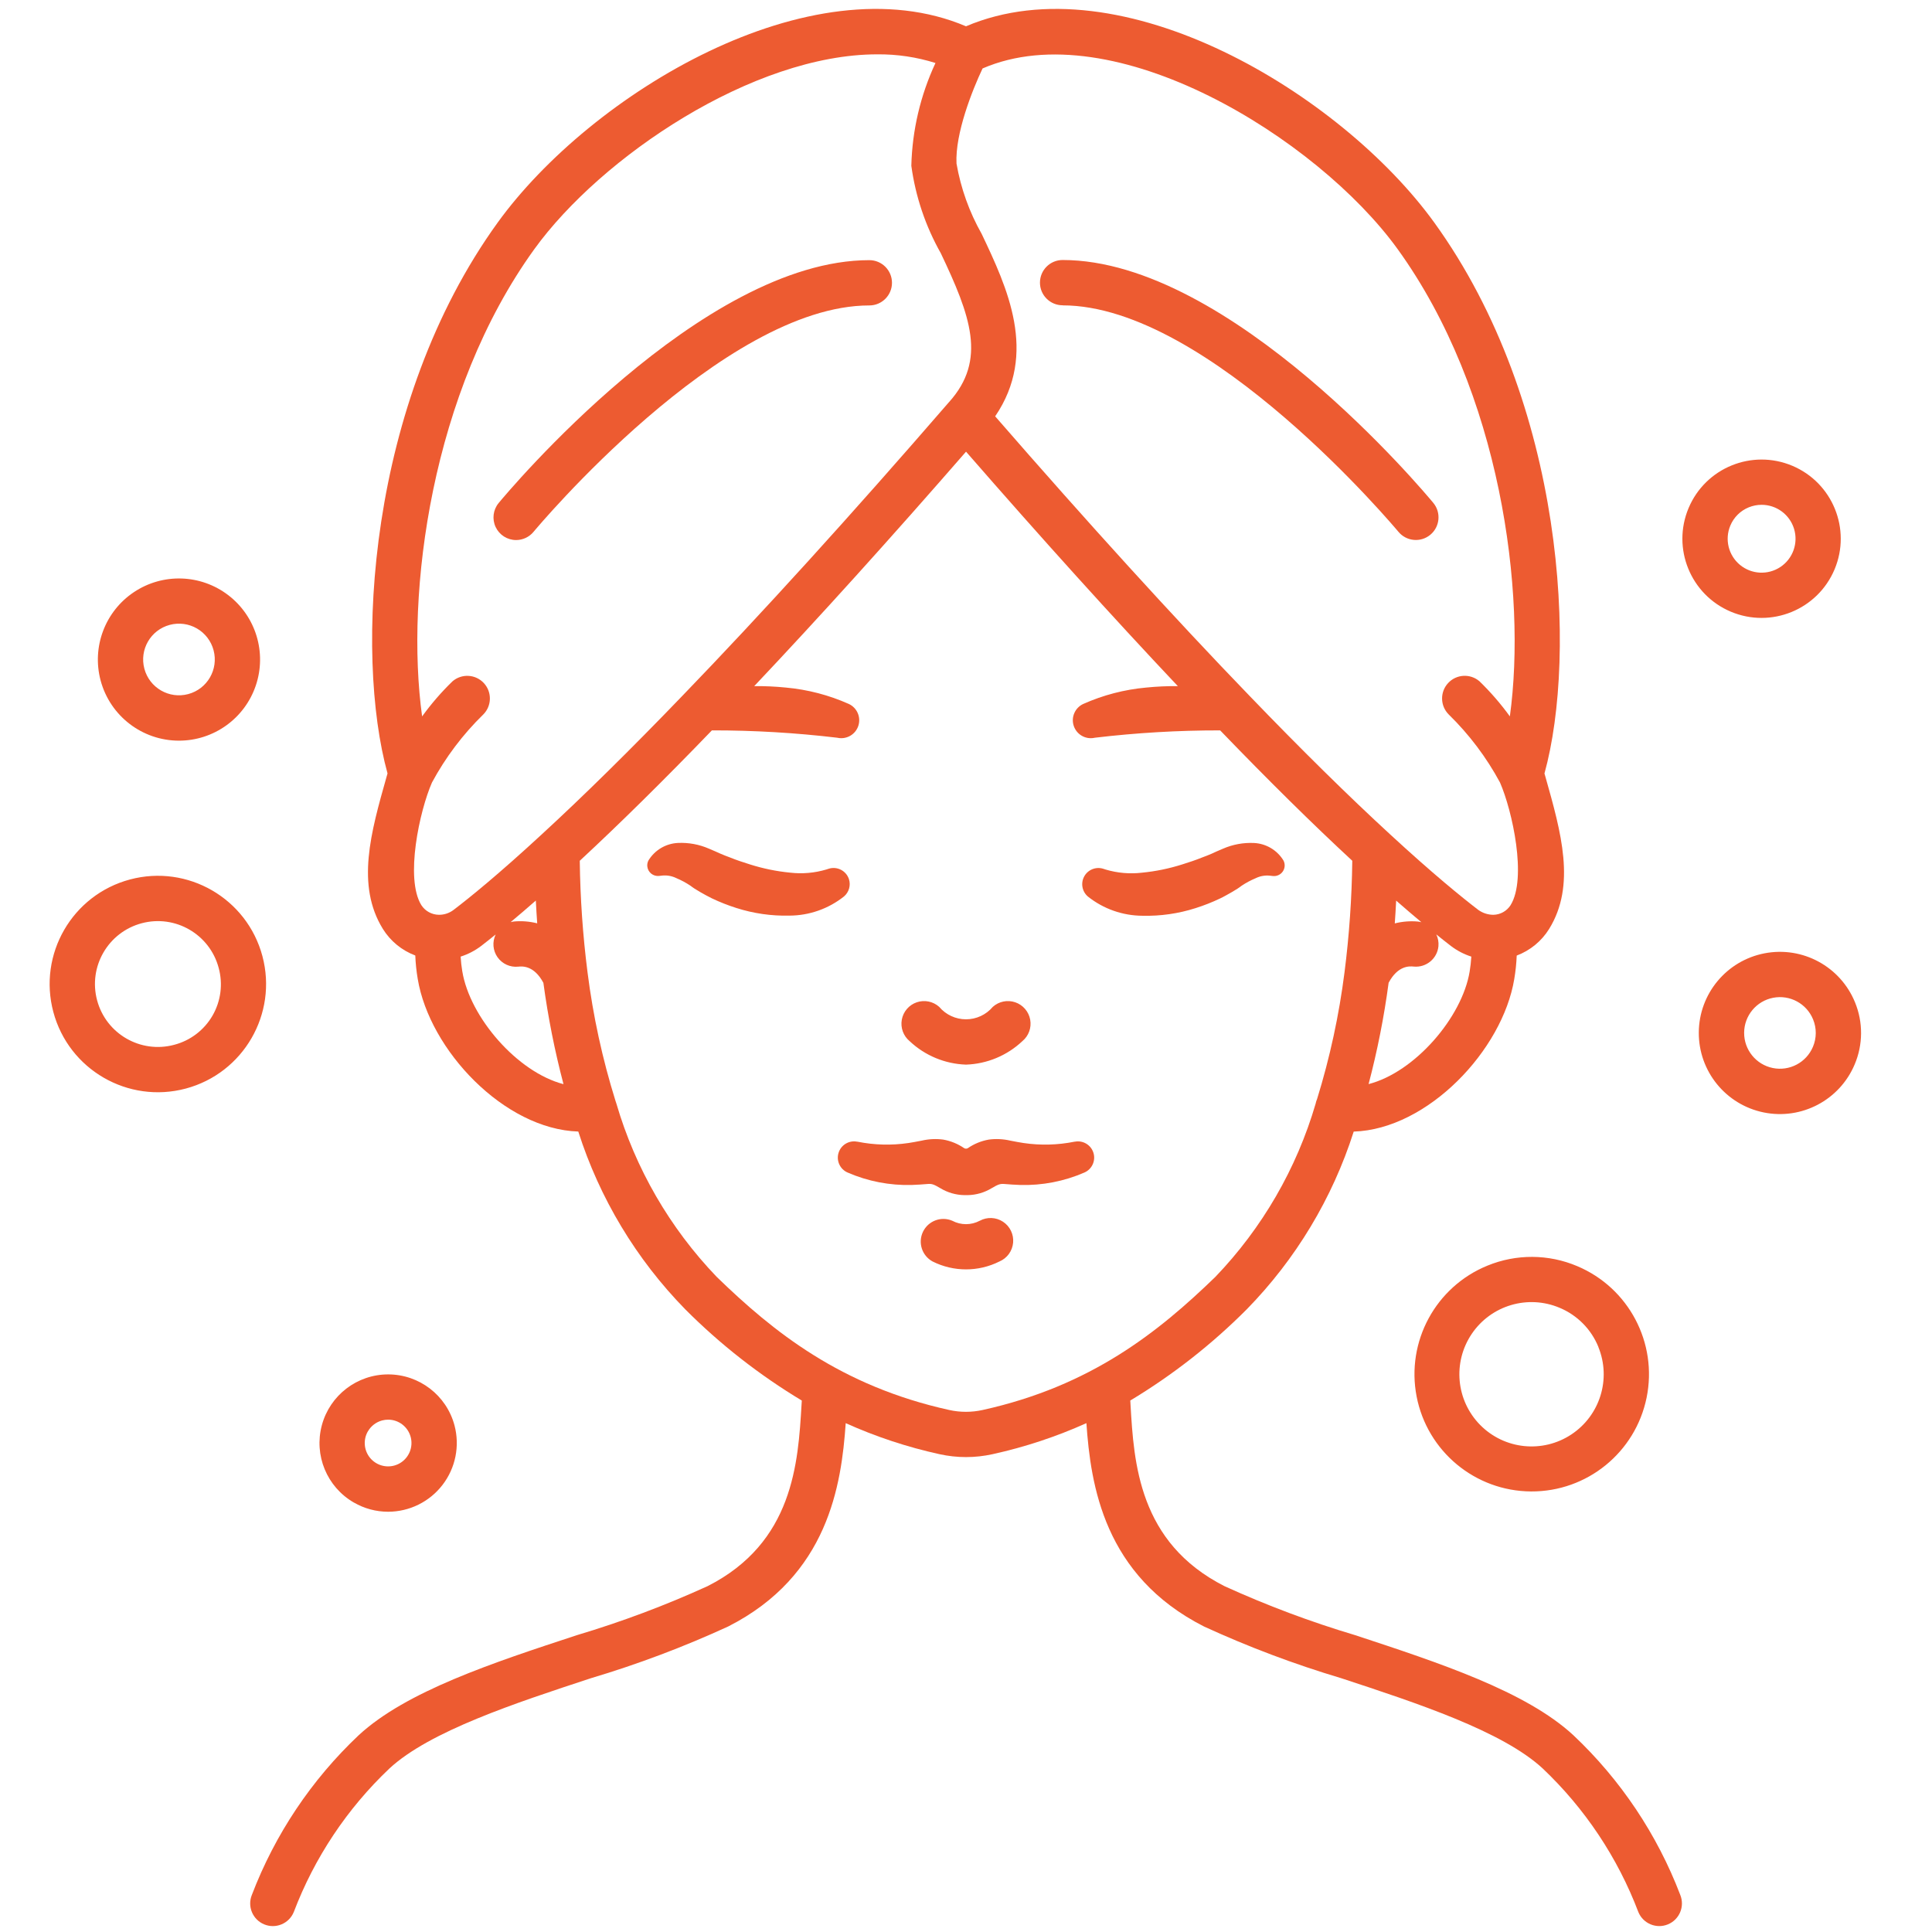
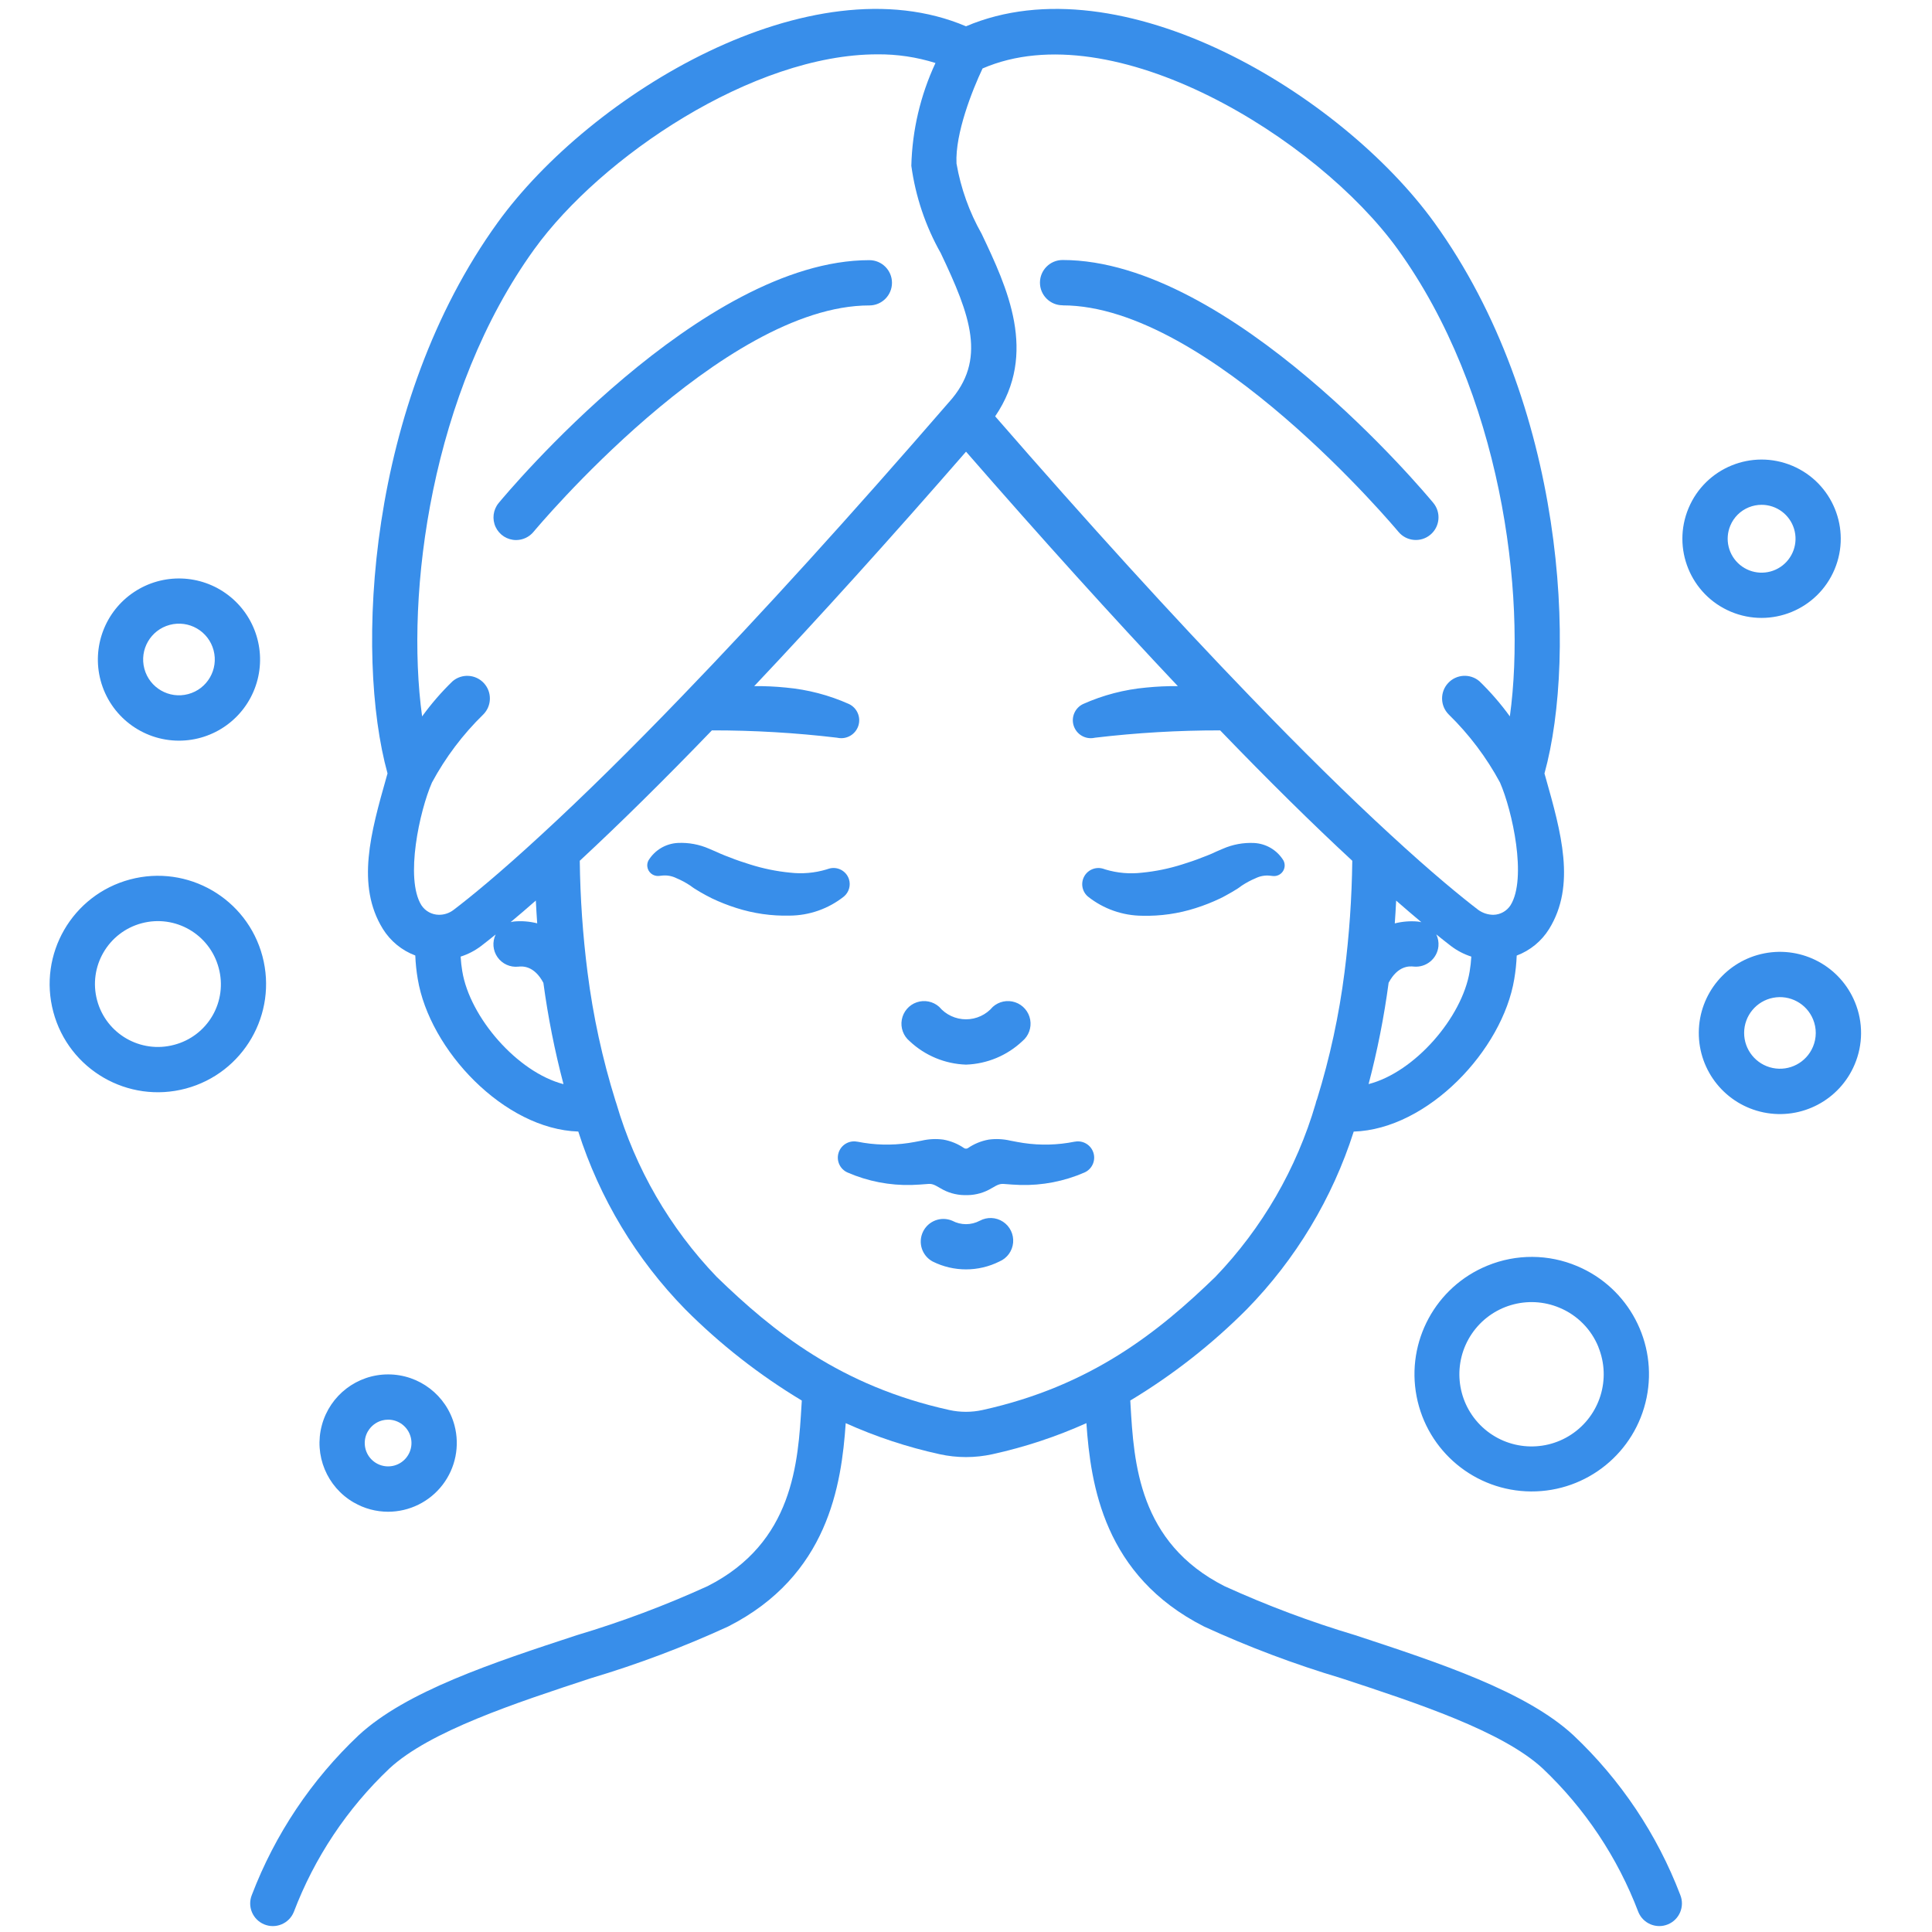
<svg xmlns="http://www.w3.org/2000/svg" version="1.1" width="512" height="512" x="0" y="0" viewBox="0 0 128 128" style="enable-background:new 0 0 512 512" xml:space="preserve" class="">
  <g>
-     <path d="M98.546 83.852a7.768 7.768 0 1 0 5.947.032 7.717 7.717 0 0 0-5.947-.032zm7.35 5.393a4.781 4.781 0 1 1-2.567-2.6 4.74 4.74 0 0 1 2.571 2.6zM17.386 63.346a7.169 7.169 0 1 0-5.076 8.774 7.173 7.173 0 0 0 5.076-8.774zm-5.85 5.876a4.168 4.168 0 1 1 2.951-5.1 4.137 4.137 0 0 1-2.951 5.1zM122.9 66.408a5.374 5.374 0 1 0-.023 4.112 5.338 5.338 0 0 0 .023-4.112zm-2.789 2.948a2.372 2.372 0 1 1 .011-1.817 2.354 2.354 0 0 1-.011 1.818zM11.859 49.071a5.373 5.373 0 1 0-5.193-3.987 5.377 5.377 0 0 0 5.193 3.987zm-.614-7.671a2.37 2.37 0 0 1 2.905 1.681 2.373 2.373 0 1 1-2.905-1.681zM23.44 99.544a4.533 4.533 0 0 0 2.271.613 4.556 4.556 0 0 0 4.4-5.725 4.549 4.549 0 1 0-6.673 5.112zm.936-4.715a1.547 1.547 0 0 1 .942-.721 1.592 1.592 0 0 1 .4-.052 1.548 1.548 0 1 1-1.345.773zM114.674 40.527a5.247 5.247 0 0 0 6.869-2.8 5.245 5.245 0 1 0-6.869 2.8zm-.035-5.706a2.234 2.234 0 0 1 1.221-1.209 2.261 2.261 0 0 1 .849-.167 2.248 2.248 0 1 1-2.07 1.376zM64 70.534a5.72 5.72 0 0 0 3.733-1.554 1.5 1.5 0 1 0-1.957-2.273 2.324 2.324 0 0 1-3.552 0 1.5 1.5 0 1 0-1.957 2.273A5.72 5.72 0 0 0 64 70.534zM71.208 75.64h-.018a9.838 9.838 0 0 1-3.376.088c-.28-.041-.553-.095-.88-.158a3.991 3.991 0 0 0-1.425-.069 3.522 3.522 0 0 0-1.386.567.241.241 0 0 1-.246 0 3.522 3.522 0 0 0-1.386-.567 3.991 3.991 0 0 0-1.425.069c-.326.063-.6.117-.88.158a9.831 9.831 0 0 1-3.375-.088h-.019a1.076 1.076 0 0 0-.631 2.045 9.963 9.963 0 0 0 4.248.822c.362-.01.728-.04 1.039-.064.292-.026.417.022.851.277a3.159 3.159 0 0 0 1.589.46h.224a3.159 3.159 0 0 0 1.589-.46c.434-.255.559-.3.851-.277.311.024.677.054 1.039.064a9.963 9.963 0 0 0 4.248-.822 1.076 1.076 0 0 0-.631-2.045zM64.912 80.877a1.944 1.944 0 0 1-1.824 0 1.5 1.5 0 0 0-1.3 2.7 4.943 4.943 0 0 0 4.426 0 1.5 1.5 0 1 0-1.3-2.7zM81.609 59.107l.381-.232c.12-.076.176-.125.268-.191a5.5 5.5 0 0 1 .933-.5 1.722 1.722 0 0 1 .943-.168l.2.022a.705.705 0 0 0 .7-1.026 2.423 2.423 0 0 0-1.954-1.162 4.6 4.6 0 0 0-2.062.382l-.423.181-.311.143c-.214.087-.423.181-.646.256-.43.176-.878.321-1.322.461a12.913 12.913 0 0 1-2.661.545 5.983 5.983 0 0 1-2.405-.209l-.146-.048a1.073 1.073 0 0 0-1.024 1.84 5.844 5.844 0 0 0 3.613 1.27 10.691 10.691 0 0 0 3.517-.505 12.614 12.614 0 0 0 1.622-.639c.268-.127.52-.277.777-.42zM56.245 58.247a1.073 1.073 0 0 0-1.352-.688l-.145.047a5.983 5.983 0 0 1-2.4.209 12.913 12.913 0 0 1-2.661-.545c-.444-.14-.892-.285-1.322-.461-.223-.075-.432-.169-.646-.256l-.319-.143-.423-.181a4.6 4.6 0 0 0-2.062-.382 2.423 2.423 0 0 0-1.954 1.162.69.69 0 0 0-.075.4.706.706 0 0 0 .779.623l.2-.022a1.722 1.722 0 0 1 .943.168 5.461 5.461 0 0 1 .932.5c.093.066.149.115.269.191l.381.232c.257.143.512.292.775.417a12.614 12.614 0 0 0 1.622.639 10.691 10.691 0 0 0 3.517.505 5.844 5.844 0 0 0 3.613-1.27 1.076 1.076 0 0 0 .328-1.145z" fill="#ed5b31" opacity="1" data-original="#ed5b31" class="" />
-     <path d="M104.243 114.966c-3.148-2.915-8.9-4.8-14.456-6.631a67.319 67.319 0 0 1-8.664-3.249c-5.686-2.885-6-8.172-6.224-12.032 0-.094-.011-.173-.017-.264a40.031 40.031 0 0 0 7.718-6.044 29.8 29.8 0 0 0 7.087-11.775c4.907-.157 9.859-5.394 10.637-10.108a12.131 12.131 0 0 0 .162-1.554 4.317 4.317 0 0 0 2.147-1.762c1.789-2.9.8-6.387-.244-10.079l-.064-.223c2.172-7.864 1.363-24.51-7.3-36.5C88.86 6.218 74.261-2.62 64 1.742c-10.262-4.363-24.86 4.475-31.025 13-8.667 11.994-9.476 28.64-7.3 36.5l-.064.223c-1.045 3.692-2.033 7.179-.245 10.079a4.315 4.315 0 0 0 2.148 1.76 11.947 11.947 0 0 0 .161 1.547c.779 4.722 5.731 9.96 10.638 10.117A29.8 29.8 0 0 0 45.4 86.746a40.062 40.062 0 0 0 7.722 6.044c-.006.091-.012.17-.017.264-.228 3.86-.539 9.147-6.224 12.032a67.319 67.319 0 0 1-8.664 3.249c-5.56 1.826-11.308 3.716-14.456 6.631a28.546 28.546 0 0 0-7.075 10.578 1.5 1.5 0 0 0 2.777 1.135 25.665 25.665 0 0 1 6.337-9.512c2.667-2.471 8.345-4.336 13.353-5.982a69.185 69.185 0 0 0 9.085-3.423c6.629-3.364 7.509-9.366 7.793-13.474a31.67 31.67 0 0 0 6.216 2.056 8.138 8.138 0 0 0 3.51 0 31.777 31.777 0 0 0 6.22-2.057c.284 4.108 1.164 10.11 7.793 13.474a69.185 69.185 0 0 0 9.085 3.423c5.008 1.646 10.686 3.511 13.353 5.982a25.665 25.665 0 0 1 6.337 9.512 1.5 1.5 0 0 0 2.777-1.135 28.546 28.546 0 0 0-7.079-10.577zM94.171 61.1a1.412 1.412 0 0 0-.217-.043 4.563 4.563 0 0 0-1.546.121c.036-.5.065-1 .091-1.51q.873.762 1.672 1.432zm-3.5 10.73A54.818 54.818 0 0 0 92 65.111c.617-1.161 1.4-1.1 1.663-1.073A1.5 1.5 0 0 0 95.3 62.69a1.488 1.488 0 0 0-.142-.783c.329.263.659.529.964.762a4.509 4.509 0 0 0 1.357.709 9.277 9.277 0 0 1-.111.988c-.499 3.039-3.636 6.675-6.7 7.459zm1.923-55.33c6.838 9.463 8.564 22.783 7.438 30.962a17.673 17.673 0 0 0-2.017-2.329 1.5 1.5 0 0 0-2.036 2.2 18.71 18.71 0 0 1 3.4 4.51c.817 1.869 1.8 6.35.7 8.128a1.384 1.384 0 0 1-1.135.637 1.726 1.726 0 0 1-1-.322c-1.1-.843-3.013-2.395-5.837-5-2.771-2.546-5.908-5.637-9.325-9.187-5.021-5.2-10.69-11.434-16.85-18.516 2.849-4.177.793-8.533-.894-12.088a14.454 14.454 0 0 1-1.667-4.66c-.1-1.992 1.059-4.893 1.727-6.3C73.748.792 87.271 9.139 92.594 16.5zM28.619 51.844a18.653 18.653 0 0 1 3.4-4.509 1.5 1.5 0 0 0-2.036-2.2 17.673 17.673 0 0 0-2.017 2.329c-1.126-8.179.6-21.5 7.438-30.962C39.823 10.393 49.889 3.6 58.125 3.6a12.446 12.446 0 0 1 3.853.574 17.116 17.116 0 0 0-1.6 6.81 16.226 16.226 0 0 0 1.953 5.794c1.965 4.139 3.064 7.061.55 9.857l-.019.02c-6.47 7.473-12.411 14.014-17.653 19.445-3.415 3.548-6.552 6.639-9.326 9.188-2.821 2.605-4.73 4.157-5.839 5a1.574 1.574 0 0 1-.966.319 1.4 1.4 0 0 1-1.162-.638c-1.096-1.769-.116-6.257.703-8.125zm6.881 7.819c.026.507.055 1.011.091 1.51a4.561 4.561 0 0 0-1.546-.121 1.412 1.412 0 0 0-.217.043q.801-.666 1.672-1.432zm-4.872 4.694a9.252 9.252 0 0 1-.11-.979 4.485 4.485 0 0 0 1.352-.7c.307-.235.639-.5.969-.766a1.491 1.491 0 0 0 1.5 2.131c.261-.028 1.045-.088 1.662 1.073a55.239 55.239 0 0 0 1.332 6.712c-3.063-.793-6.202-4.428-6.704-7.471zM65.1 93.416a5.112 5.112 0 0 1-2.209 0c-7.191-1.588-11.656-5.178-15.409-8.821a27.9 27.9 0 0 1-6.647-11.488 1.315 1.315 0 0 0-.058-.174 49.489 49.489 0 0 1-1.852-8.517 64.766 64.766 0 0 1-.514-7.388c2.638-2.445 5.574-5.341 8.754-8.639a69.666 69.666 0 0 1 8.3.487l.051.01a1.189 1.189 0 0 0 .725-2.245 13.144 13.144 0 0 0-4.172-1.088 18.733 18.733 0 0 0-2.1-.095c4.294-4.545 9-9.753 14.033-15.534 5.036 5.781 9.741 10.989 14.033 15.534a18.973 18.973 0 0 0-2.1.095 13.144 13.144 0 0 0-4.172 1.088 1.189 1.189 0 0 0 .726 2.245l.05-.01a69.626 69.626 0 0 1 8.3-.486c3.181 3.3 6.118 6.2 8.753 8.638a64.7 64.7 0 0 1-.514 7.386 49.572 49.572 0 0 1-1.816 8.394 1.512 1.512 0 0 0-.1.32 27.884 27.884 0 0 1-6.639 11.467c-3.761 3.642-8.223 7.232-15.423 8.821z" fill="#ed5b31" opacity="1" data-original="#ed5b31" class="" />
-     <path d="M34.19 35.78a1.5 1.5 0 0 0 1.158-.544c.124-.15 12.513-15 22.248-15a1.5 1.5 0 0 0 0-3c-11.132 0-24.018 15.437-24.561 16.093a1.5 1.5 0 0 0 1.155 2.451zM70.4 20.231c9.722 0 22.124 14.855 22.248 15a1.5 1.5 0 1 0 2.313-1.912c-.543-.656-13.429-16.093-24.561-16.093a1.5 1.5 0 0 0 0 3z" fill="#ed5b31" opacity="1" data-original="#ed5b31" class="" />
+     <path d="M98.546 83.852a7.768 7.768 0 1 0 5.947.032 7.717 7.717 0 0 0-5.947-.032zm7.35 5.393a4.781 4.781 0 1 1-2.567-2.6 4.74 4.74 0 0 1 2.571 2.6zM17.386 63.346a7.169 7.169 0 1 0-5.076 8.774 7.173 7.173 0 0 0 5.076-8.774zm-5.85 5.876a4.168 4.168 0 1 1 2.951-5.1 4.137 4.137 0 0 1-2.951 5.1zM122.9 66.408a5.374 5.374 0 1 0-.023 4.112 5.338 5.338 0 0 0 .023-4.112zm-2.789 2.948a2.372 2.372 0 1 1 .011-1.817 2.354 2.354 0 0 1-.011 1.818zM11.859 49.071a5.373 5.373 0 1 0-5.193-3.987 5.377 5.377 0 0 0 5.193 3.987zm-.614-7.671a2.37 2.37 0 0 1 2.905 1.681 2.373 2.373 0 1 1-2.905-1.681zM23.44 99.544a4.533 4.533 0 0 0 2.271.613 4.556 4.556 0 0 0 4.4-5.725 4.549 4.549 0 1 0-6.673 5.112zm.936-4.715a1.547 1.547 0 0 1 .942-.721 1.592 1.592 0 0 1 .4-.052 1.548 1.548 0 1 1-1.345.773zM114.674 40.527a5.247 5.247 0 0 0 6.869-2.8 5.245 5.245 0 1 0-6.869 2.8zm-.035-5.706a2.234 2.234 0 0 1 1.221-1.209 2.261 2.261 0 0 1 .849-.167 2.248 2.248 0 1 1-2.07 1.376zM64 70.534a5.72 5.72 0 0 0 3.733-1.554 1.5 1.5 0 1 0-1.957-2.273 2.324 2.324 0 0 1-3.552 0 1.5 1.5 0 1 0-1.957 2.273A5.72 5.72 0 0 0 64 70.534zM71.208 75.64h-.018a9.838 9.838 0 0 1-3.376.088c-.28-.041-.553-.095-.88-.158a3.991 3.991 0 0 0-1.425-.069 3.522 3.522 0 0 0-1.386.567.241.241 0 0 1-.246 0 3.522 3.522 0 0 0-1.386-.567 3.991 3.991 0 0 0-1.425.069c-.326.063-.6.117-.88.158a9.831 9.831 0 0 1-3.375-.088h-.019a1.076 1.076 0 0 0-.631 2.045 9.963 9.963 0 0 0 4.248.822c.362-.01.728-.04 1.039-.064.292-.026.417.022.851.277a3.159 3.159 0 0 0 1.589.46h.224a3.159 3.159 0 0 0 1.589-.46c.434-.255.559-.3.851-.277.311.024.677.054 1.039.064a9.963 9.963 0 0 0 4.248-.822 1.076 1.076 0 0 0-.631-2.045zM64.912 80.877a1.944 1.944 0 0 1-1.824 0 1.5 1.5 0 0 0-1.3 2.7 4.943 4.943 0 0 0 4.426 0 1.5 1.5 0 1 0-1.3-2.7zM81.609 59.107l.381-.232c.12-.076.176-.125.268-.191a5.5 5.5 0 0 1 .933-.5 1.722 1.722 0 0 1 .943-.168l.2.022a.705.705 0 0 0 .7-1.026 2.423 2.423 0 0 0-1.954-1.162 4.6 4.6 0 0 0-2.062.382l-.423.181-.311.143c-.214.087-.423.181-.646.256-.43.176-.878.321-1.322.461a12.913 12.913 0 0 1-2.661.545 5.983 5.983 0 0 1-2.405-.209l-.146-.048a1.073 1.073 0 0 0-1.024 1.84 5.844 5.844 0 0 0 3.613 1.27 10.691 10.691 0 0 0 3.517-.505 12.614 12.614 0 0 0 1.622-.639c.268-.127.52-.277.777-.42zM56.245 58.247a1.073 1.073 0 0 0-1.352-.688l-.145.047a5.983 5.983 0 0 1-2.4.209 12.913 12.913 0 0 1-2.661-.545c-.444-.14-.892-.285-1.322-.461-.223-.075-.432-.169-.646-.256l-.319-.143-.423-.181a4.6 4.6 0 0 0-2.062-.382 2.423 2.423 0 0 0-1.954 1.162.69.69 0 0 0-.075.4.706.706 0 0 0 .779.623l.2-.022a1.722 1.722 0 0 1 .943.168 5.461 5.461 0 0 1 .932.5c.093.066.149.115.269.191l.381.232c.257.143.512.292.775.417a12.614 12.614 0 0 0 1.622.639 10.691 10.691 0 0 0 3.517.505 5.844 5.844 0 0 0 3.613-1.27 1.076 1.076 0 0 0 .328-1.145z" fill="#388eea" opacity="1" data-original="#388eea" class="" />
+     <path d="M104.243 114.966c-3.148-2.915-8.9-4.8-14.456-6.631a67.319 67.319 0 0 1-8.664-3.249c-5.686-2.885-6-8.172-6.224-12.032 0-.094-.011-.173-.017-.264a40.031 40.031 0 0 0 7.718-6.044 29.8 29.8 0 0 0 7.087-11.775c4.907-.157 9.859-5.394 10.637-10.108a12.131 12.131 0 0 0 .162-1.554 4.317 4.317 0 0 0 2.147-1.762c1.789-2.9.8-6.387-.244-10.079l-.064-.223c2.172-7.864 1.363-24.51-7.3-36.5C88.86 6.218 74.261-2.62 64 1.742c-10.262-4.363-24.86 4.475-31.025 13-8.667 11.994-9.476 28.64-7.3 36.5l-.064.223c-1.045 3.692-2.033 7.179-.245 10.079a4.315 4.315 0 0 0 2.148 1.76 11.947 11.947 0 0 0 .161 1.547c.779 4.722 5.731 9.96 10.638 10.117A29.8 29.8 0 0 0 45.4 86.746a40.062 40.062 0 0 0 7.722 6.044c-.006.091-.012.17-.017.264-.228 3.86-.539 9.147-6.224 12.032a67.319 67.319 0 0 1-8.664 3.249c-5.56 1.826-11.308 3.716-14.456 6.631a28.546 28.546 0 0 0-7.075 10.578 1.5 1.5 0 0 0 2.777 1.135 25.665 25.665 0 0 1 6.337-9.512c2.667-2.471 8.345-4.336 13.353-5.982a69.185 69.185 0 0 0 9.085-3.423c6.629-3.364 7.509-9.366 7.793-13.474a31.67 31.67 0 0 0 6.216 2.056 8.138 8.138 0 0 0 3.51 0 31.777 31.777 0 0 0 6.22-2.057c.284 4.108 1.164 10.11 7.793 13.474a69.185 69.185 0 0 0 9.085 3.423c5.008 1.646 10.686 3.511 13.353 5.982a25.665 25.665 0 0 1 6.337 9.512 1.5 1.5 0 0 0 2.777-1.135 28.546 28.546 0 0 0-7.079-10.577zM94.171 61.1a1.412 1.412 0 0 0-.217-.043 4.563 4.563 0 0 0-1.546.121c.036-.5.065-1 .091-1.51q.873.762 1.672 1.432zm-3.5 10.73A54.818 54.818 0 0 0 92 65.111c.617-1.161 1.4-1.1 1.663-1.073A1.5 1.5 0 0 0 95.3 62.69a1.488 1.488 0 0 0-.142-.783c.329.263.659.529.964.762a4.509 4.509 0 0 0 1.357.709 9.277 9.277 0 0 1-.111.988c-.499 3.039-3.636 6.675-6.7 7.459zm1.923-55.33c6.838 9.463 8.564 22.783 7.438 30.962a17.673 17.673 0 0 0-2.017-2.329 1.5 1.5 0 0 0-2.036 2.2 18.71 18.71 0 0 1 3.4 4.51c.817 1.869 1.8 6.35.7 8.128a1.384 1.384 0 0 1-1.135.637 1.726 1.726 0 0 1-1-.322c-1.1-.843-3.013-2.395-5.837-5-2.771-2.546-5.908-5.637-9.325-9.187-5.021-5.2-10.69-11.434-16.85-18.516 2.849-4.177.793-8.533-.894-12.088a14.454 14.454 0 0 1-1.667-4.66c-.1-1.992 1.059-4.893 1.727-6.3C73.748.792 87.271 9.139 92.594 16.5zM28.619 51.844a18.653 18.653 0 0 1 3.4-4.509 1.5 1.5 0 0 0-2.036-2.2 17.673 17.673 0 0 0-2.017 2.329c-1.126-8.179.6-21.5 7.438-30.962C39.823 10.393 49.889 3.6 58.125 3.6a12.446 12.446 0 0 1 3.853.574 17.116 17.116 0 0 0-1.6 6.81 16.226 16.226 0 0 0 1.953 5.794c1.965 4.139 3.064 7.061.55 9.857l-.019.02c-6.47 7.473-12.411 14.014-17.653 19.445-3.415 3.548-6.552 6.639-9.326 9.188-2.821 2.605-4.73 4.157-5.839 5a1.574 1.574 0 0 1-.966.319 1.4 1.4 0 0 1-1.162-.638c-1.096-1.769-.116-6.257.703-8.125zm6.881 7.819c.026.507.055 1.011.091 1.51a4.561 4.561 0 0 0-1.546-.121 1.412 1.412 0 0 0-.217.043q.801-.666 1.672-1.432zm-4.872 4.694a9.252 9.252 0 0 1-.11-.979 4.485 4.485 0 0 0 1.352-.7c.307-.235.639-.5.969-.766a1.491 1.491 0 0 0 1.5 2.131c.261-.028 1.045-.088 1.662 1.073a55.239 55.239 0 0 0 1.332 6.712c-3.063-.793-6.202-4.428-6.704-7.471zM65.1 93.416a5.112 5.112 0 0 1-2.209 0c-7.191-1.588-11.656-5.178-15.409-8.821a27.9 27.9 0 0 1-6.647-11.488 1.315 1.315 0 0 0-.058-.174 49.489 49.489 0 0 1-1.852-8.517 64.766 64.766 0 0 1-.514-7.388c2.638-2.445 5.574-5.341 8.754-8.639a69.666 69.666 0 0 1 8.3.487l.051.01a1.189 1.189 0 0 0 .725-2.245 13.144 13.144 0 0 0-4.172-1.088 18.733 18.733 0 0 0-2.1-.095c4.294-4.545 9-9.753 14.033-15.534 5.036 5.781 9.741 10.989 14.033 15.534a18.973 18.973 0 0 0-2.1.095 13.144 13.144 0 0 0-4.172 1.088 1.189 1.189 0 0 0 .726 2.245l.05-.01a69.626 69.626 0 0 1 8.3-.486c3.181 3.3 6.118 6.2 8.753 8.638a64.7 64.7 0 0 1-.514 7.386 49.572 49.572 0 0 1-1.816 8.394 1.512 1.512 0 0 0-.1.32 27.884 27.884 0 0 1-6.639 11.467c-3.761 3.642-8.223 7.232-15.423 8.821z" fill="#388eea" opacity="1" data-original="#388eea" class="" />
+     <path d="M34.19 35.78a1.5 1.5 0 0 0 1.158-.544c.124-.15 12.513-15 22.248-15a1.5 1.5 0 0 0 0-3c-11.132 0-24.018 15.437-24.561 16.093a1.5 1.5 0 0 0 1.155 2.451zM70.4 20.231c9.722 0 22.124 14.855 22.248 15a1.5 1.5 0 1 0 2.313-1.912c-.543-.656-13.429-16.093-24.561-16.093a1.5 1.5 0 0 0 0 3z" fill="#388eea" opacity="1" data-original="#388eea" class="" />
  </g>
</svg>
